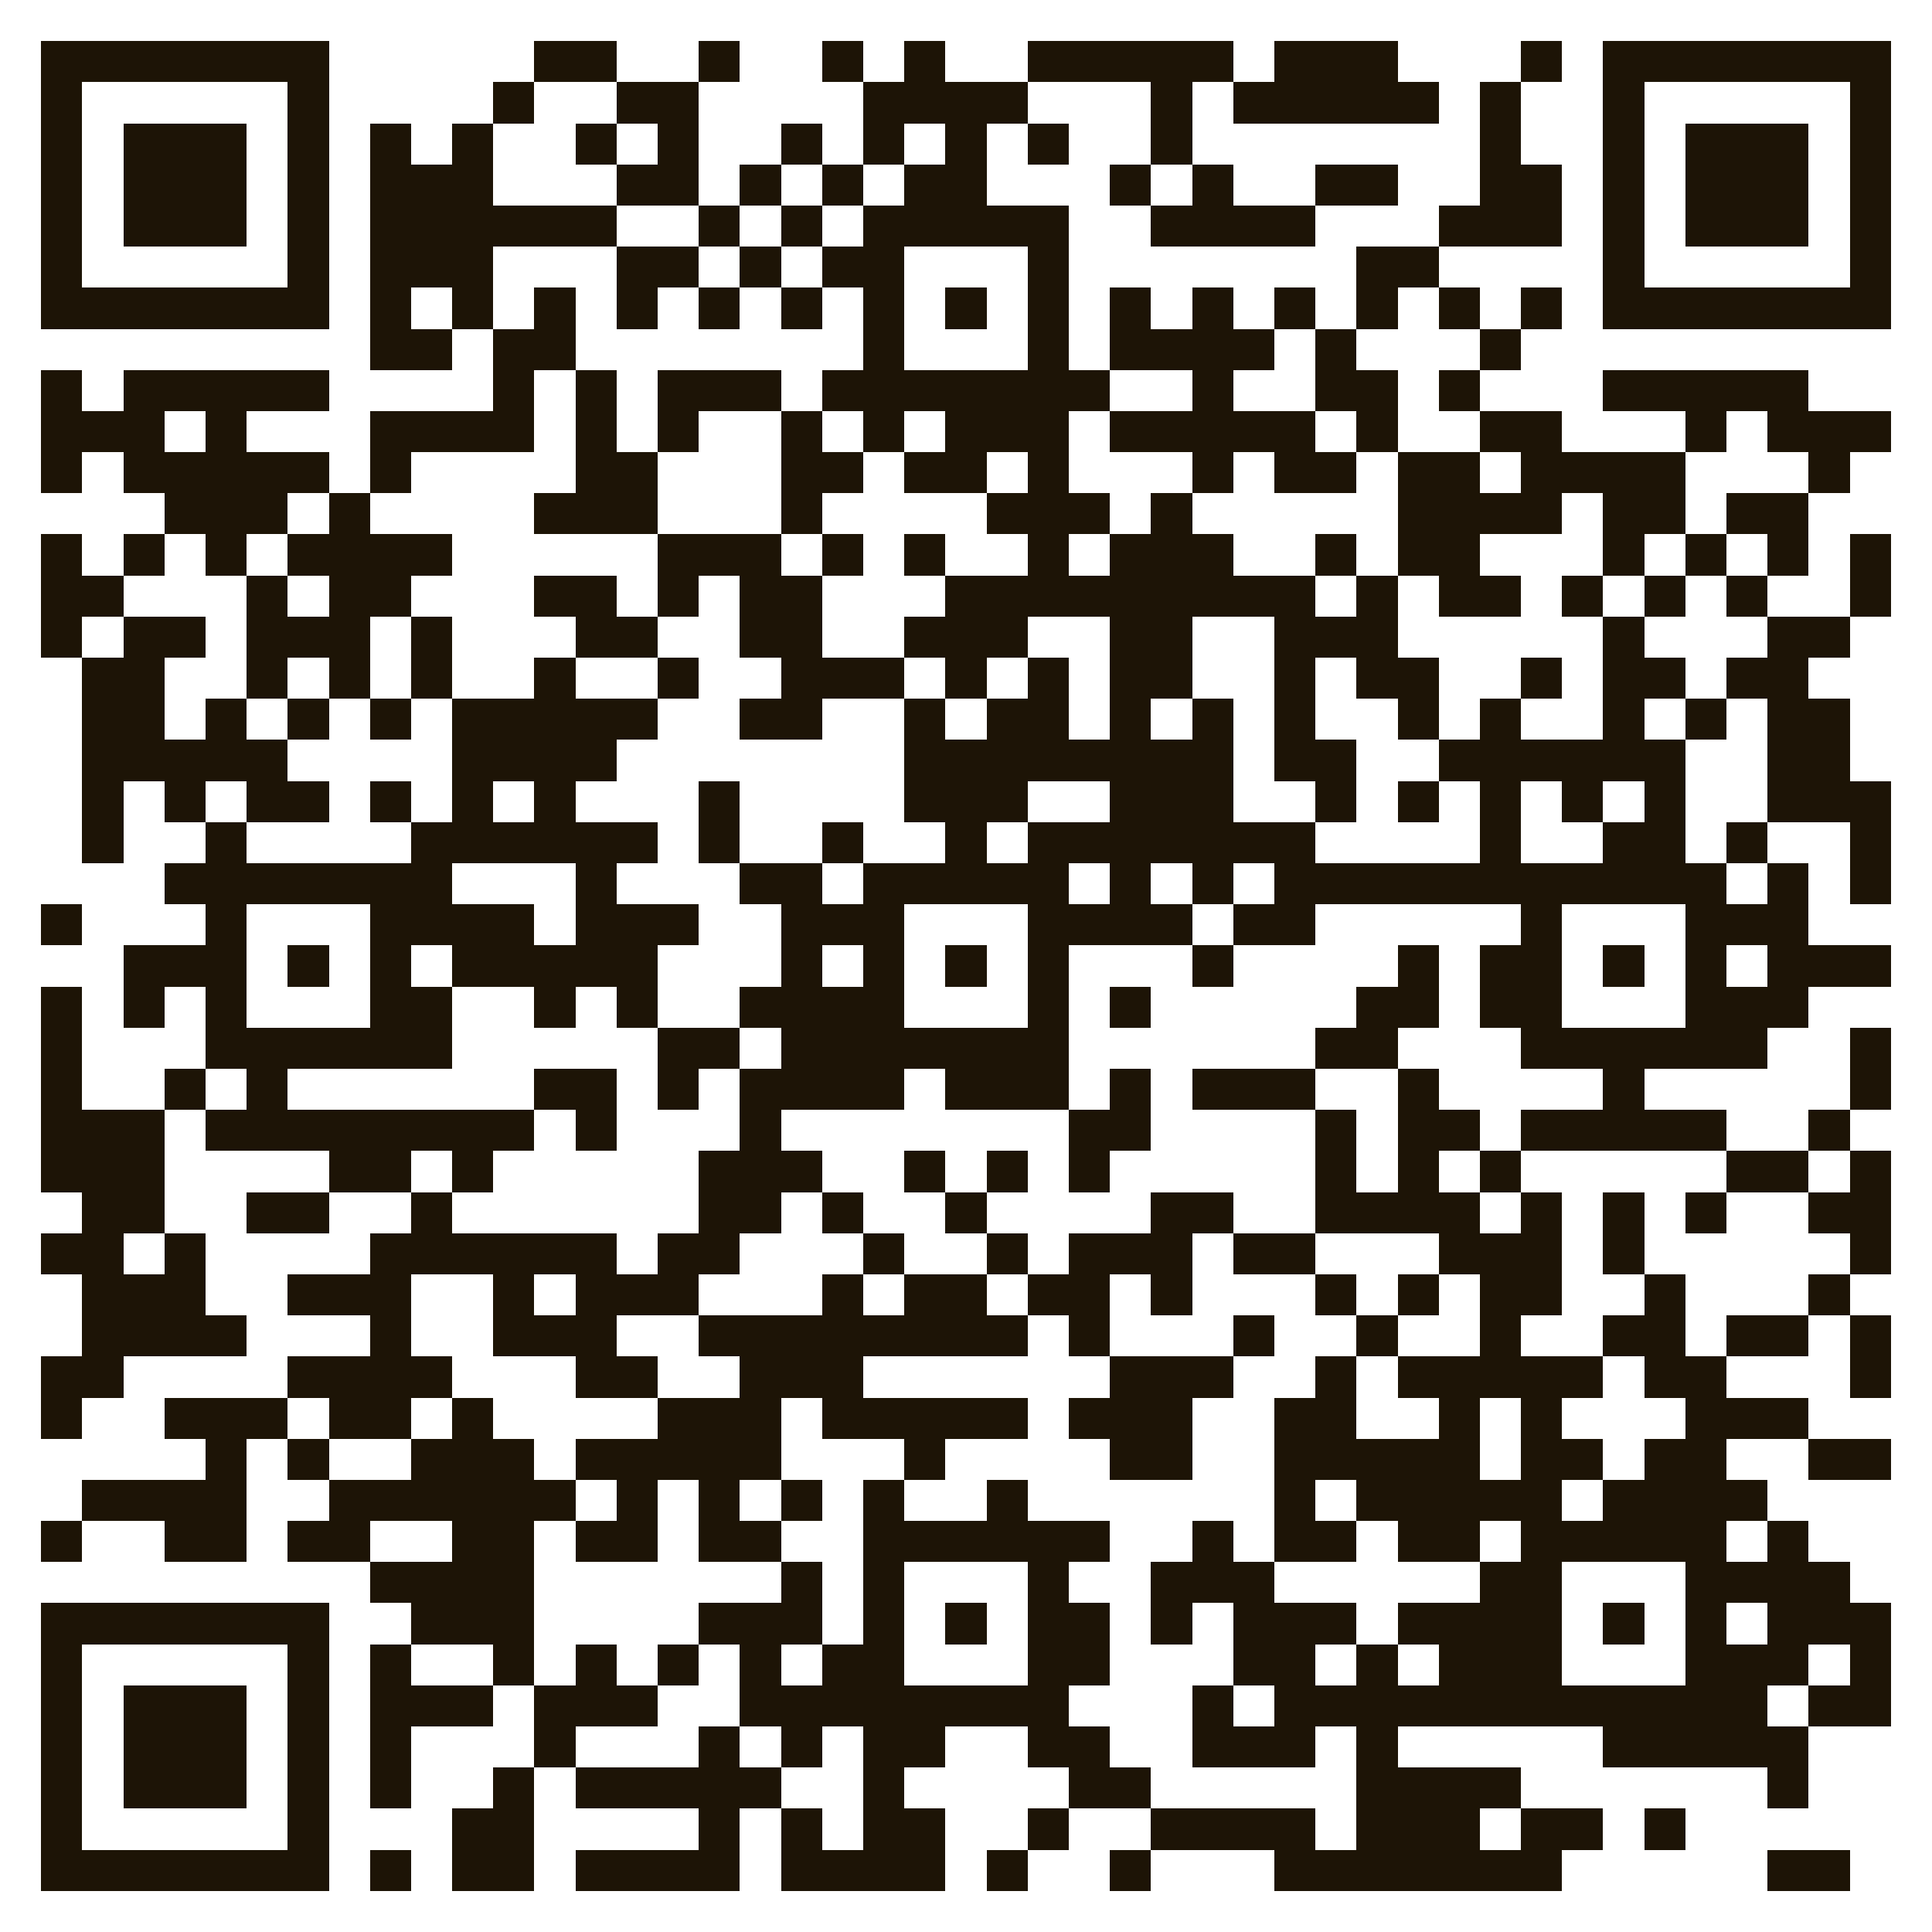
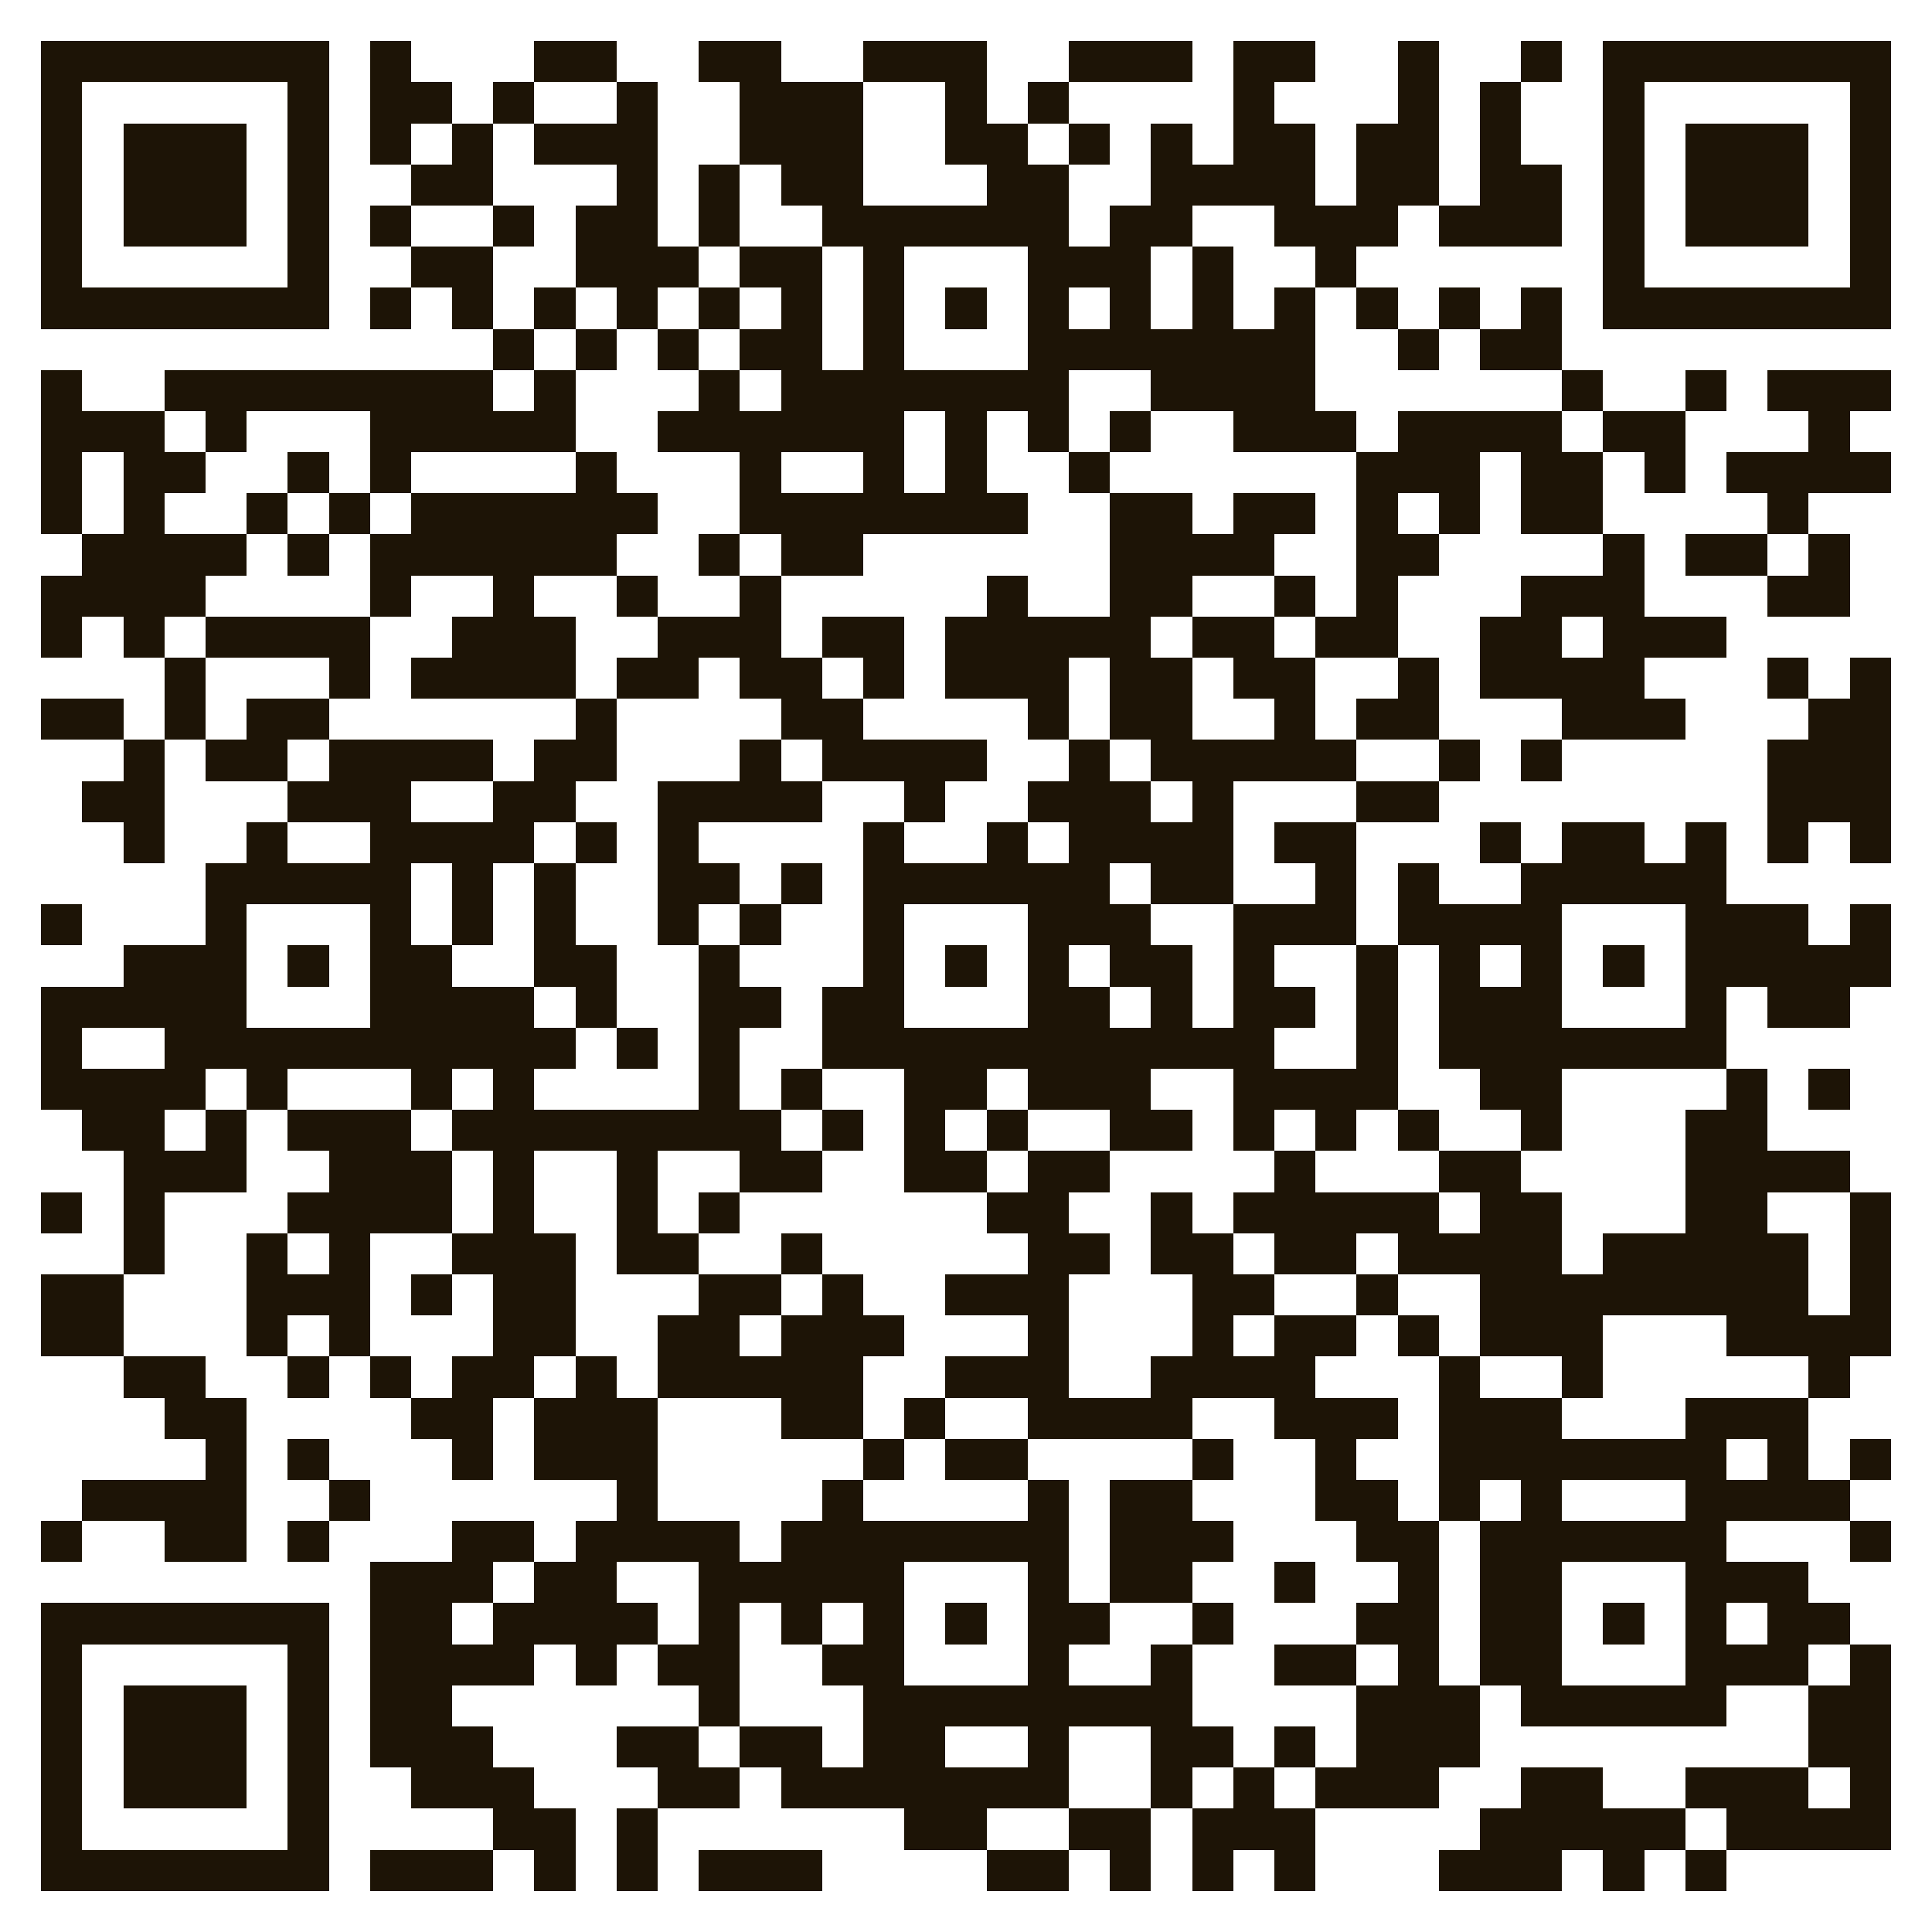
<svg xmlns="http://www.w3.org/2000/svg" viewBox="0 0 47 47" shape-rendering="crispEdges">
-   <path fill="#ffffff" d="M0 0h47v47H0z" />
-   <path stroke="#1d1406" d="M1 1.5h7m5 0h2m2 0h1m2 0h1m1 0h1m2 0h5m1 0h3m3 0h1m1 0h7M1 2.5h1m5 0h1m4 0h1m2 0h2m4 0h4m3 0h1m1 0h5m1 0h1m2 0h1m5 0h1M1 3.5h1m1 0h3m1 0h1m1 0h1m1 0h1m2 0h1m1 0h1m2 0h1m1 0h1m1 0h1m1 0h1m2 0h1m7 0h1m2 0h1m1 0h3m1 0h1M1 4.5h1m1 0h3m1 0h1m1 0h3m3 0h2m1 0h1m1 0h1m1 0h2m3 0h1m1 0h1m2 0h2m2 0h2m1 0h1m1 0h3m1 0h1M1 5.5h1m1 0h3m1 0h1m1 0h6m2 0h1m1 0h1m1 0h5m2 0h4m3 0h3m1 0h1m1 0h3m1 0h1M1 6.5h1m5 0h1m1 0h3m3 0h2m1 0h1m1 0h2m3 0h1m7 0h2m4 0h1m5 0h1M1 7.5h7m1 0h1m1 0h1m1 0h1m1 0h1m1 0h1m1 0h1m1 0h1m1 0h1m1 0h1m1 0h1m1 0h1m1 0h1m1 0h1m1 0h1m1 0h1m1 0h7M9 8.5h2m1 0h2m7 0h1m3 0h1m1 0h4m1 0h1m3 0h1M1 9.5h1m1 0h5m4 0h1m1 0h1m1 0h3m1 0h7m2 0h1m2 0h2m1 0h1m3 0h5M1 10.5h3m1 0h1m3 0h4m1 0h1m1 0h1m2 0h1m1 0h1m1 0h3m1 0h5m1 0h1m2 0h2m3 0h1m1 0h3M1 11.5h1m1 0h5m1 0h1m4 0h2m3 0h2m1 0h2m1 0h1m3 0h1m1 0h2m1 0h2m1 0h4m3 0h1M4 12.5h3m1 0h1m4 0h3m3 0h1m4 0h3m1 0h1m5 0h4m1 0h2m1 0h2M1 13.5h1m1 0h1m1 0h1m1 0h4m5 0h3m1 0h1m1 0h1m2 0h1m1 0h3m2 0h1m1 0h2m3 0h1m1 0h1m1 0h1m1 0h1M1 14.5h2m3 0h1m1 0h2m3 0h2m1 0h1m1 0h2m3 0h9m1 0h1m1 0h2m1 0h1m1 0h1m1 0h1m2 0h1M1 15.5h1m1 0h2m1 0h3m1 0h1m3 0h2m2 0h2m2 0h3m2 0h2m2 0h3m5 0h1m3 0h2M2 16.5h2m2 0h1m1 0h1m1 0h1m2 0h1m2 0h1m2 0h3m1 0h1m1 0h1m1 0h2m2 0h1m1 0h2m2 0h1m1 0h2m1 0h2M2 17.5h2m1 0h1m1 0h1m1 0h1m1 0h5m2 0h2m2 0h1m1 0h2m1 0h1m1 0h1m1 0h1m2 0h1m1 0h1m2 0h1m1 0h1m1 0h2M2 18.5h5m4 0h4m7 0h8m1 0h2m2 0h6m2 0h2M2 19.5h1m1 0h1m1 0h2m1 0h1m1 0h1m1 0h1m3 0h1m4 0h3m2 0h3m2 0h1m1 0h1m1 0h1m1 0h1m1 0h1m2 0h3M2 20.5h1m2 0h1m4 0h6m1 0h1m2 0h1m2 0h1m1 0h7m4 0h1m2 0h2m1 0h1m2 0h1M4 21.5h7m3 0h1m3 0h2m1 0h5m1 0h1m1 0h1m1 0h11m1 0h1m1 0h1M1 22.5h1m3 0h1m3 0h4m1 0h3m2 0h3m3 0h4m1 0h2m5 0h1m3 0h3M3 23.5h3m1 0h1m1 0h1m1 0h5m3 0h1m1 0h1m1 0h1m1 0h1m3 0h1m4 0h1m1 0h2m1 0h1m1 0h1m1 0h3M1 24.5h1m1 0h1m1 0h1m3 0h2m2 0h1m1 0h1m2 0h4m3 0h1m1 0h1m5 0h2m1 0h2m3 0h3M1 25.5h1m3 0h6m5 0h2m1 0h7m6 0h2m3 0h6m2 0h1M1 26.5h1m2 0h1m1 0h1m6 0h2m1 0h1m1 0h4m1 0h3m1 0h1m1 0h3m2 0h1m4 0h1m5 0h1M1 27.5h3m1 0h8m1 0h1m3 0h1m7 0h2m4 0h1m1 0h2m1 0h5m2 0h1M1 28.5h3m4 0h2m1 0h1m5 0h3m2 0h1m1 0h1m1 0h1m5 0h1m1 0h1m1 0h1m5 0h2m1 0h1M2 29.5h2m2 0h2m2 0h1m6 0h2m1 0h1m2 0h1m4 0h2m2 0h4m1 0h1m1 0h1m1 0h1m2 0h2M1 30.5h2m1 0h1m4 0h6m1 0h2m3 0h1m2 0h1m1 0h3m1 0h2m3 0h3m1 0h1m5 0h1M2 31.5h3m2 0h3m2 0h1m1 0h3m3 0h1m1 0h2m1 0h2m1 0h1m3 0h1m1 0h1m1 0h2m2 0h1m3 0h1M2 32.5h4m3 0h1m2 0h3m2 0h8m1 0h1m3 0h1m2 0h1m2 0h1m2 0h2m1 0h2m1 0h1M1 33.5h2m4 0h4m3 0h2m2 0h3m6 0h3m2 0h1m1 0h5m1 0h2m3 0h1M1 34.5h1m2 0h3m1 0h2m1 0h1m4 0h3m1 0h5m1 0h3m2 0h2m2 0h1m1 0h1m3 0h3M5 35.5h1m1 0h1m2 0h3m1 0h5m3 0h1m4 0h2m2 0h5m1 0h2m1 0h2m2 0h2M2 36.5h4m2 0h6m1 0h1m1 0h1m1 0h1m1 0h1m2 0h1m6 0h1m1 0h5m1 0h4M1 37.5h1m2 0h2m1 0h2m2 0h2m1 0h2m1 0h2m2 0h6m2 0h1m1 0h2m1 0h2m1 0h5m1 0h1M9 38.5h4m6 0h1m1 0h1m3 0h1m2 0h3m5 0h2m3 0h4M1 39.5h7m2 0h3m4 0h3m1 0h1m1 0h1m1 0h2m1 0h1m1 0h3m1 0h4m1 0h1m1 0h1m1 0h3M1 40.5h1m5 0h1m1 0h1m2 0h1m1 0h1m1 0h1m1 0h1m1 0h2m3 0h2m3 0h2m1 0h1m1 0h3m3 0h3m1 0h1M1 41.5h1m1 0h3m1 0h1m1 0h3m1 0h3m2 0h8m3 0h1m1 0h12m1 0h2M1 42.5h1m1 0h3m1 0h1m1 0h1m3 0h1m3 0h1m1 0h1m1 0h2m2 0h2m2 0h3m1 0h1m5 0h5M1 43.5h1m1 0h3m1 0h1m1 0h1m2 0h1m1 0h5m2 0h1m4 0h2m5 0h4m6 0h1M1 44.5h1m5 0h1m3 0h2m4 0h1m1 0h1m1 0h2m2 0h1m2 0h4m1 0h3m1 0h2m1 0h1M1 45.5h7m1 0h1m1 0h2m1 0h4m1 0h4m1 0h1m2 0h1m3 0h7m5 0h2" />
+   <rect width="47" height="47" fill="#ffffff" />
+   <path fill="#1d1406" d="M1 1h1v1h-1zM2 1h1v1h-1zM3 1h1v1h-1zM4 1h1v1h-1zM5 1h1v1h-1zM6 1h1v1h-1zM7 1h1v1h-1zM9 1h1v1h-1zM13 1h1v1h-1zM14 1h1v1h-1zM17 1h1v1h-1zM18 1h1v1h-1zM21 1h1v1h-1zM22 1h1v1h-1zM23 1h1v1h-1zM26 1h1v1h-1zM27 1h1v1h-1zM28 1h1v1h-1zM30 1h1v1h-1zM31 1h1v1h-1zM34 1h1v1h-1zM37 1h1v1h-1zM39 1h1v1h-1zM40 1h1v1h-1zM41 1h1v1h-1zM42 1h1v1h-1zM43 1h1v1h-1zM44 1h1v1h-1zM45 1h1v1h-1zM1 2h1v1h-1zM7 2h1v1h-1zM9 2h1v1h-1zM10 2h1v1h-1zM12 2h1v1h-1zM15 2h1v1h-1zM18 2h1v1h-1zM19 2h1v1h-1zM20 2h1v1h-1zM23 2h1v1h-1zM25 2h1v1h-1zM30 2h1v1h-1zM34 2h1v1h-1zM36 2h1v1h-1zM39 2h1v1h-1zM45 2h1v1h-1zM1 3h1v1h-1zM3 3h1v1h-1zM4 3h1v1h-1zM5 3h1v1h-1zM7 3h1v1h-1zM9 3h1v1h-1zM11 3h1v1h-1zM13 3h1v1h-1zM14 3h1v1h-1zM15 3h1v1h-1zM18 3h1v1h-1zM19 3h1v1h-1zM20 3h1v1h-1zM23 3h1v1h-1zM24 3h1v1h-1zM26 3h1v1h-1zM28 3h1v1h-1zM30 3h1v1h-1zM31 3h1v1h-1zM33 3h1v1h-1zM34 3h1v1h-1zM36 3h1v1h-1zM39 3h1v1h-1zM41 3h1v1h-1zM42 3h1v1h-1zM43 3h1v1h-1zM45 3h1v1h-1zM1 4h1v1h-1zM3 4h1v1h-1zM4 4h1v1h-1zM5 4h1v1h-1zM7 4h1v1h-1zM10 4h1v1h-1zM11 4h1v1h-1zM15 4h1v1h-1zM17 4h1v1h-1zM19 4h1v1h-1zM20 4h1v1h-1zM24 4h1v1h-1zM25 4h1v1h-1zM28 4h1v1h-1zM29 4h1v1h-1zM30 4h1v1h-1zM31 4h1v1h-1zM33 4h1v1h-1zM34 4h1v1h-1zM36 4h1v1h-1zM37 4h1v1h-1zM39 4h1v1h-1zM41 4h1v1h-1zM42 4h1v1h-1zM43 4h1v1h-1zM45 4h1v1h-1zM1 5h1v1h-1zM3 5h1v1h-1zM4 5h1v1h-1zM5 5h1v1h-1zM7 5h1v1h-1zM9 5h1v1h-1zM12 5h1v1h-1zM14 5h1v1h-1zM15 5h1v1h-1zM17 5h1v1h-1zM20 5h1v1h-1zM21 5h1v1h-1zM22 5h1v1h-1zM23 5h1v1h-1zM24 5h1v1h-1zM25 5h1v1h-1zM27 5h1v1h-1zM28 5h1v1h-1zM31 5h1v1h-1zM32 5h1v1h-1zM33 5h1v1h-1zM35 5h1v1h-1zM36 5h1v1h-1zM37 5h1v1h-1zM39 5h1v1h-1zM41 5h1v1h-1zM42 5h1v1h-1zM43 5h1v1h-1zM45 5h1v1h-1zM1 6h1v1h-1zM7 6h1v1h-1zM10 6h1v1h-1zM11 6h1v1h-1zM14 6h1v1h-1zM15 6h1v1h-1zM16 6h1v1h-1zM18 6h1v1h-1zM19 6h1v1h-1zM21 6h1v1h-1zM25 6h1v1h-1zM26 6h1v1h-1zM27 6h1v1h-1zM29 6h1v1h-1zM32 6h1v1h-1zM39 6h1v1h-1zM45 6h1v1h-1zM1 7h1v1h-1zM2 7h1v1h-1zM3 7h1v1h-1zM4 7h1v1h-1zM5 7h1v1h-1zM6 7h1v1h-1zM7 7h1v1h-1zM9 7h1v1h-1zM11 7h1v1h-1zM13 7h1v1h-1zM15 7h1v1h-1zM17 7h1v1h-1zM19 7h1v1h-1zM21 7h1v1h-1zM23 7h1v1h-1zM25 7h1v1h-1zM27 7h1v1h-1zM29 7h1v1h-1zM31 7h1v1h-1zM33 7h1v1h-1zM35 7h1v1h-1zM37 7h1v1h-1zM39 7h1v1h-1zM40 7h1v1h-1zM41 7h1v1h-1zM42 7h1v1h-1zM43 7h1v1h-1zM44 7h1v1h-1zM45 7h1v1h-1zM12 8h1v1h-1zM14 8h1v1h-1zM16 8h1v1h-1zM18 8h1v1h-1zM19 8h1v1h-1zM21 8h1v1h-1zM25 8h1v1h-1zM26 8h1v1h-1zM27 8h1v1h-1zM28 8h1v1h-1zM29 8h1v1h-1zM30 8h1v1h-1zM31 8h1v1h-1zM34 8h1v1h-1zM36 8h1v1h-1zM37 8h1v1h-1zM1 9h1v1h-1zM4 9h1v1h-1zM5 9h1v1h-1zM6 9h1v1h-1zM7 9h1v1h-1zM8 9h1v1h-1zM9 9h1v1h-1zM10 9h1v1h-1zM11 9h1v1h-1zM13 9h1v1h-1zM17 9h1v1h-1zM19 9h1v1h-1zM20 9h1v1h-1zM21 9h1v1h-1zM22 9h1v1h-1zM23 9h1v1h-1zM24 9h1v1h-1zM25 9h1v1h-1zM28 9h1v1h-1zM29 9h1v1h-1zM30 9h1v1h-1zM31 9h1v1h-1zM38 9h1v1h-1zM41 9h1v1h-1zM43 9h1v1h-1zM44 9h1v1h-1zM45 9h1v1h-1zM1 10h1v1h-1zM2 10h1v1h-1zM3 10h1v1h-1zM5 10h1v1h-1zM9 10h1v1h-1zM10 10h1v1h-1zM11 10h1v1h-1zM12 10h1v1h-1zM13 10h1v1h-1zM16 10h1v1h-1zM17 10h1v1h-1zM18 10h1v1h-1zM19 10h1v1h-1zM20 10h1v1h-1zM21 10h1v1h-1zM23 10h1v1h-1zM25 10h1v1h-1zM27 10h1v1h-1zM30 10h1v1h-1zM31 10h1v1h-1zM32 10h1v1h-1zM34 10h1v1h-1zM35 10h1v1h-1zM36 10h1v1h-1zM37 10h1v1h-1zM39 10h1v1h-1zM40 10h1v1h-1zM44 10h1v1h-1zM1 11h1v1h-1zM3 11h1v1h-1zM4 11h1v1h-1zM7 11h1v1h-1zM9 11h1v1h-1zM14 11h1v1h-1zM18 11h1v1h-1zM21 11h1v1h-1zM23 11h1v1h-1zM26 11h1v1h-1zM33 11h1v1h-1zM34 11h1v1h-1zM35 11h1v1h-1zM37 11h1v1h-1zM38 11h1v1h-1zM40 11h1v1h-1zM42 11h1v1h-1zM43 11h1v1h-1zM44 11h1v1h-1zM45 11h1v1h-1zM1 12h1v1h-1zM3 12h1v1h-1zM6 12h1v1h-1zM8 12h1v1h-1zM10 12h1v1h-1zM11 12h1v1h-1zM12 12h1v1h-1zM13 12h1v1h-1zM14 12h1v1h-1zM15 12h1v1h-1zM18 12h1v1h-1zM19 12h1v1h-1zM20 12h1v1h-1zM21 12h1v1h-1zM22 12h1v1h-1zM23 12h1v1h-1zM24 12h1v1h-1zM27 12h1v1h-1zM28 12h1v1h-1zM30 12h1v1h-1zM31 12h1v1h-1zM33 12h1v1h-1zM35 12h1v1h-1zM37 12h1v1h-1zM38 12h1v1h-1zM43 12h1v1h-1zM2 13h1v1h-1zM3 13h1v1h-1zM4 13h1v1h-1zM5 13h1v1h-1zM7 13h1v1h-1zM9 13h1v1h-1zM10 13h1v1h-1zM11 13h1v1h-1zM12 13h1v1h-1zM13 13h1v1h-1zM14 13h1v1h-1zM17 13h1v1h-1zM19 13h1v1h-1zM20 13h1v1h-1zM27 13h1v1h-1zM28 13h1v1h-1zM29 13h1v1h-1zM30 13h1v1h-1zM33 13h1v1h-1zM34 13h1v1h-1zM39 13h1v1h-1zM41 13h1v1h-1zM42 13h1v1h-1zM44 13h1v1h-1zM1 14h1v1h-1zM2 14h1v1h-1zM3 14h1v1h-1zM4 14h1v1h-1zM9 14h1v1h-1zM12 14h1v1h-1zM15 14h1v1h-1zM18 14h1v1h-1zM24 14h1v1h-1zM27 14h1v1h-1zM28 14h1v1h-1zM31 14h1v1h-1zM33 14h1v1h-1zM37 14h1v1h-1zM38 14h1v1h-1zM39 14h1v1h-1zM43 14h1v1h-1zM44 14h1v1h-1zM1 15h1v1h-1zM3 15h1v1h-1zM5 15h1v1h-1zM6 15h1v1h-1zM7 15h1v1h-1zM8 15h1v1h-1zM11 15h1v1h-1zM12 15h1v1h-1zM13 15h1v1h-1zM16 15h1v1h-1zM17 15h1v1h-1zM18 15h1v1h-1zM20 15h1v1h-1zM21 15h1v1h-1zM23 15h1v1h-1zM24 15h1v1h-1zM25 15h1v1h-1zM26 15h1v1h-1zM27 15h1v1h-1zM29 15h1v1h-1zM30 15h1v1h-1zM32 15h1v1h-1zM33 15h1v1h-1zM36 15h1v1h-1zM37 15h1v1h-1zM39 15h1v1h-1zM40 15h1v1h-1zM41 15h1v1h-1zM4 16h1v1h-1zM8 16h1v1h-1zM10 16h1v1h-1zM11 16h1v1h-1zM12 16h1v1h-1zM13 16h1v1h-1zM15 16h1v1h-1zM16 16h1v1h-1zM18 16h1v1h-1zM19 16h1v1h-1zM21 16h1v1h-1zM23 16h1v1h-1zM24 16h1v1h-1zM25 16h1v1h-1zM27 16h1v1h-1zM28 16h1v1h-1zM30 16h1v1h-1zM31 16h1v1h-1zM34 16h1v1h-1zM36 16h1v1h-1zM37 16h1v1h-1zM38 16h1v1h-1zM39 16h1v1h-1zM43 16h1v1h-1zM45 16h1v1h-1zM1 17h1v1h-1zM2 17h1v1h-1zM4 17h1v1h-1zM6 17h1v1h-1zM7 17h1v1h-1zM14 17h1v1h-1zM19 17h1v1h-1zM20 17h1v1h-1zM25 17h1v1h-1zM27 17h1v1h-1zM28 17h1v1h-1zM31 17h1v1h-1zM33 17h1v1h-1zM34 17h1v1h-1zM38 17h1v1h-1zM39 17h1v1h-1zM40 17h1v1h-1zM44 17h1v1h-1zM45 17h1v1h-1zM3 18h1v1h-1zM5 18h1v1h-1zM6 18h1v1h-1zM8 18h1v1h-1zM9 18h1v1h-1zM10 18h1v1h-1zM11 18h1v1h-1zM13 18h1v1h-1zM14 18h1v1h-1zM18 18h1v1h-1zM20 18h1v1h-1zM21 18h1v1h-1zM22 18h1v1h-1zM23 18h1v1h-1zM26 18h1v1h-1zM28 18h1v1h-1zM29 18h1v1h-1zM30 18h1v1h-1zM31 18h1v1h-1zM32 18h1v1h-1zM35 18h1v1h-1zM37 18h1v1h-1zM43 18h1v1h-1zM44 18h1v1h-1zM45 18h1v1h-1zM2 19h1v1h-1zM3 19h1v1h-1zM7 19h1v1h-1zM8 19h1v1h-1zM9 19h1v1h-1zM12 19h1v1h-1zM13 19h1v1h-1zM16 19h1v1h-1zM17 19h1v1h-1zM18 19h1v1h-1zM19 19h1v1h-1zM22 19h1v1h-1zM25 19h1v1h-1zM26 19h1v1h-1zM27 19h1v1h-1zM29 19h1v1h-1zM33 19h1v1h-1zM34 19h1v1h-1zM43 19h1v1h-1zM44 19h1v1h-1zM45 19h1v1h-1zM3 20h1v1h-1zM6 20h1v1h-1zM9 20h1v1h-1zM10 20h1v1h-1zM11 20h1v1h-1zM12 20h1v1h-1zM14 20h1v1h-1zM16 20h1v1h-1zM21 20h1v1h-1zM24 20h1v1h-1zM26 20h1v1h-1zM27 20h1v1h-1zM28 20h1v1h-1zM29 20h1v1h-1zM31 20h1v1h-1zM32 20h1v1h-1zM36 20h1v1h-1zM38 20h1v1h-1zM39 20h1v1h-1zM41 20h1v1h-1zM43 20h1v1h-1zM45 20h1v1h-1zM5 21h1v1h-1zM6 21h1v1h-1zM7 21h1v1h-1zM8 21h1v1h-1zM9 21h1v1h-1zM11 21h1v1h-1zM13 21h1v1h-1zM16 21h1v1h-1zM17 21h1v1h-1zM19 21h1v1h-1zM21 21h1v1h-1zM22 21h1v1h-1zM23 21h1v1h-1zM24 21h1v1h-1zM25 21h1v1h-1zM26 21h1v1h-1zM28 21h1v1h-1zM29 21h1v1h-1zM32 21h1v1h-1zM34 21h1v1h-1zM37 21h1v1h-1zM38 21h1v1h-1zM39 21h1v1h-1zM40 21h1v1h-1zM41 21h1v1h-1zM1 22h1v1h-1zM5 22h1v1h-1zM9 22h1v1h-1zM11 22h1v1h-1zM13 22h1v1h-1zM16 22h1v1h-1zM18 22h1v1h-1zM21 22h1v1h-1zM25 22h1v1h-1zM26 22h1v1h-1zM27 22h1v1h-1zM30 22h1v1h-1zM31 22h1v1h-1zM32 22h1v1h-1zM34 22h1v1h-1zM35 22h1v1h-1zM36 22h1v1h-1zM37 22h1v1h-1zM41 22h1v1h-1zM42 22h1v1h-1zM43 22h1v1h-1zM45 22h1v1h-1zM3 23h1v1h-1zM4 23h1v1h-1zM5 23h1v1h-1zM7 23h1v1h-1zM9 23h1v1h-1zM10 23h1v1h-1zM13 23h1v1h-1zM14 23h1v1h-1zM17 23h1v1h-1zM21 23h1v1h-1zM23 23h1v1h-1zM25 23h1v1h-1zM27 23h1v1h-1zM28 23h1v1h-1zM30 23h1v1h-1zM33 23h1v1h-1zM35 23h1v1h-1zM37 23h1v1h-1zM39 23h1v1h-1zM41 23h1v1h-1zM42 23h1v1h-1zM43 23h1v1h-1zM44 23h1v1h-1zM45 23h1v1h-1zM1 24h1v1h-1zM2 24h1v1h-1zM3 24h1v1h-1zM4 24h1v1h-1zM5 24h1v1h-1zM9 24h1v1h-1zM10 24h1v1h-1zM11 24h1v1h-1zM12 24h1v1h-1zM14 24h1v1h-1zM17 24h1v1h-1zM18 24h1v1h-1zM20 24h1v1h-1zM21 24h1v1h-1zM25 24h1v1h-1zM26 24h1v1h-1zM28 24h1v1h-1zM30 24h1v1h-1zM31 24h1v1h-1zM33 24h1v1h-1zM35 24h1v1h-1zM36 24h1v1h-1zM37 24h1v1h-1zM41 24h1v1h-1zM43 24h1v1h-1zM44 24h1v1h-1zM1 25h1v1h-1zM4 25h1v1h-1zM5 25h1v1h-1zM6 25h1v1h-1zM7 25h1v1h-1zM8 25h1v1h-1zM9 25h1v1h-1zM10 25h1v1h-1zM11 25h1v1h-1zM12 25h1v1h-1zM13 25h1v1h-1zM15 25h1v1h-1zM17 25h1v1h-1zM20 25h1v1h-1zM21 25h1v1h-1zM22 25h1v1h-1zM23 25h1v1h-1zM24 25h1v1h-1zM25 25h1v1h-1zM26 25h1v1h-1zM27 25h1v1h-1zM28 25h1v1h-1zM29 25h1v1h-1zM30 25h1v1h-1zM33 25h1v1h-1zM35 25h1v1h-1zM36 25h1v1h-1zM37 25h1v1h-1zM38 25h1v1h-1zM39 25h1v1h-1zM40 25h1v1h-1zM41 25h1v1h-1zM1 26h1v1h-1zM2 26h1v1h-1zM3 26h1v1h-1zM4 26h1v1h-1zM6 26h1v1h-1zM10 26h1v1h-1zM12 26h1v1h-1zM17 26h1v1h-1zM19 26h1v1h-1zM22 26h1v1h-1zM23 26h1v1h-1zM25 26h1v1h-1zM26 26h1v1h-1zM27 26h1v1h-1zM30 26h1v1h-1zM31 26h1v1h-1zM32 26h1v1h-1zM33 26h1v1h-1zM36 26h1v1h-1zM37 26h1v1h-1zM42 26h1v1h-1zM44 26h1v1h-1zM2 27h1v1h-1zM3 27h1v1h-1zM5 27h1v1h-1zM7 27h1v1h-1zM8 27h1v1h-1zM9 27h1v1h-1zM11 27h1v1h-1zM12 27h1v1h-1zM13 27h1v1h-1zM14 27h1v1h-1zM15 27h1v1h-1zM16 27h1v1h-1zM17 27h1v1h-1zM18 27h1v1h-1zM20 27h1v1h-1zM22 27h1v1h-1zM24 27h1v1h-1zM27 27h1v1h-1zM28 27h1v1h-1zM30 27h1v1h-1zM32 27h1v1h-1zM34 27h1v1h-1zM37 27h1v1h-1zM41 27h1v1h-1zM42 27h1v1h-1zM3 28h1v1h-1zM4 28h1v1h-1zM5 28h1v1h-1zM8 28h1v1h-1zM9 28h1v1h-1zM10 28h1v1h-1zM12 28h1v1h-1zM15 28h1v1h-1zM18 28h1v1h-1zM19 28h1v1h-1zM22 28h1v1h-1zM23 28h1v1h-1zM25 28h1v1h-1zM26 28h1v1h-1zM31 28h1v1h-1zM35 28h1v1h-1zM36 28h1v1h-1zM41 28h1v1h-1zM42 28h1v1h-1zM43 28h1v1h-1zM44 28h1v1h-1zM1 29h1v1h-1zM3 29h1v1h-1zM7 29h1v1h-1zM8 29h1v1h-1zM9 29h1v1h-1zM10 29h1v1h-1zM12 29h1v1h-1zM15 29h1v1h-1zM17 29h1v1h-1zM24 29h1v1h-1zM25 29h1v1h-1zM28 29h1v1h-1zM30 29h1v1h-1zM31 29h1v1h-1zM32 29h1v1h-1zM33 29h1v1h-1zM34 29h1v1h-1zM36 29h1v1h-1zM37 29h1v1h-1zM41 29h1v1h-1zM42 29h1v1h-1zM45 29h1v1h-1zM3 30h1v1h-1zM6 30h1v1h-1zM8 30h1v1h-1zM11 30h1v1h-1zM12 30h1v1h-1zM13 30h1v1h-1zM15 30h1v1h-1zM16 30h1v1h-1zM19 30h1v1h-1zM25 30h1v1h-1zM26 30h1v1h-1zM28 30h1v1h-1zM29 30h1v1h-1zM31 30h1v1h-1zM32 30h1v1h-1zM34 30h1v1h-1zM35 30h1v1h-1zM36 30h1v1h-1zM37 30h1v1h-1zM39 30h1v1h-1zM40 30h1v1h-1zM41 30h1v1h-1zM42 30h1v1h-1zM43 30h1v1h-1zM45 30h1v1h-1zM1 31h1v1h-1zM2 31h1v1h-1zM6 31h1v1h-1zM7 31h1v1h-1zM8 31h1v1h-1zM10 31h1v1h-1zM12 31h1v1h-1zM13 31h1v1h-1zM17 31h1v1h-1zM18 31h1v1h-1zM20 31h1v1h-1zM23 31h1v1h-1zM24 31h1v1h-1zM25 31h1v1h-1zM29 31h1v1h-1zM30 31h1v1h-1zM33 31h1v1h-1zM36 31h1v1h-1zM37 31h1v1h-1zM38 31h1v1h-1zM39 31h1v1h-1zM40 31h1v1h-1zM41 31h1v1h-1zM42 31h1v1h-1zM43 31h1v1h-1zM45 31h1v1h-1zM1 32h1v1h-1zM2 32h1v1h-1zM6 32h1v1h-1zM8 32h1v1h-1zM12 32h1v1h-1zM13 32h1v1h-1zM16 32h1v1h-1zM17 32h1v1h-1zM19 32h1v1h-1zM20 32h1v1h-1zM21 32h1v1h-1zM25 32h1v1h-1zM29 32h1v1h-1zM31 32h1v1h-1zM32 32h1v1h-1zM34 32h1v1h-1zM36 32h1v1h-1zM37 32h1v1h-1zM38 32h1v1h-1zM42 32h1v1h-1zM43 32h1v1h-1zM44 32h1v1h-1zM45 32h1v1h-1zM3 33h1v1h-1zM4 33h1v1h-1zM7 33h1v1h-1zM9 33h1v1h-1zM11 33h1v1h-1zM12 33h1v1h-1zM14 33h1v1h-1zM16 33h1v1h-1zM17 33h1v1h-1zM18 33h1v1h-1zM19 33h1v1h-1zM20 33h1v1h-1zM23 33h1v1h-1zM24 33h1v1h-1zM25 33h1v1h-1zM28 33h1v1h-1zM29 33h1v1h-1zM30 33h1v1h-1zM31 33h1v1h-1zM35 33h1v1h-1zM38 33h1v1h-1zM44 33h1v1h-1zM4 34h1v1h-1zM5 34h1v1h-1zM10 34h1v1h-1zM11 34h1v1h-1zM13 34h1v1h-1zM14 34h1v1h-1zM15 34h1v1h-1zM19 34h1v1h-1zM20 34h1v1h-1zM22 34h1v1h-1zM25 34h1v1h-1zM26 34h1v1h-1zM27 34h1v1h-1zM28 34h1v1h-1zM31 34h1v1h-1zM32 34h1v1h-1zM33 34h1v1h-1zM35 34h1v1h-1zM36 34h1v1h-1zM37 34h1v1h-1zM41 34h1v1h-1zM42 34h1v1h-1zM43 34h1v1h-1zM5 35h1v1h-1zM7 35h1v1h-1zM11 35h1v1h-1zM13 35h1v1h-1zM14 35h1v1h-1zM15 35h1v1h-1zM21 35h1v1h-1zM23 35h1v1h-1zM24 35h1v1h-1zM29 35h1v1h-1zM32 35h1v1h-1zM35 35h1v1h-1zM36 35h1v1h-1zM37 35h1v1h-1zM38 35h1v1h-1zM39 35h1v1h-1zM40 35h1v1h-1zM41 35h1v1h-1zM43 35h1v1h-1zM45 35h1v1h-1zM2 36h1v1h-1zM3 36h1v1h-1zM4 36h1v1h-1zM5 36h1v1h-1zM8 36h1v1h-1zM15 36h1v1h-1zM20 36h1v1h-1zM25 36h1v1h-1zM27 36h1v1h-1zM28 36h1v1h-1zM32 36h1v1h-1zM33 36h1v1h-1zM35 36h1v1h-1zM37 36h1v1h-1zM41 36h1v1h-1zM42 36h1v1h-1zM43 36h1v1h-1zM44 36h1v1h-1zM1 37h1v1h-1zM4 37h1v1h-1zM5 37h1v1h-1zM7 37h1v1h-1zM11 37h1v1h-1zM12 37h1v1h-1zM14 37h1v1h-1zM15 37h1v1h-1zM16 37h1v1h-1zM17 37h1v1h-1zM19 37h1v1h-1zM20 37h1v1h-1zM21 37h1v1h-1zM22 37h1v1h-1zM23 37h1v1h-1zM24 37h1v1h-1zM25 37h1v1h-1zM27 37h1v1h-1zM28 37h1v1h-1zM29 37h1v1h-1zM33 37h1v1h-1zM34 37h1v1h-1zM36 37h1v1h-1zM37 37h1v1h-1zM38 37h1v1h-1zM39 37h1v1h-1zM40 37h1v1h-1zM41 37h1v1h-1zM45 37h1v1h-1zM9 38h1v1h-1zM10 38h1v1h-1zM11 38h1v1h-1zM13 38h1v1h-1zM14 38h1v1h-1zM17 38h1v1h-1zM18 38h1v1h-1zM19 38h1v1h-1zM20 38h1v1h-1zM21 38h1v1h-1zM25 38h1v1h-1zM27 38h1v1h-1zM28 38h1v1h-1zM31 38h1v1h-1zM34 38h1v1h-1zM36 38h1v1h-1zM37 38h1v1h-1zM41 38h1v1h-1zM42 38h1v1h-1zM43 38h1v1h-1zM1 39h1v1h-1zM2 39h1v1h-1zM3 39h1v1h-1zM4 39h1v1h-1zM5 39h1v1h-1zM6 39h1v1h-1zM7 39h1v1h-1zM9 39h1v1h-1zM10 39h1v1h-1zM12 39h1v1h-1zM13 39h1v1h-1zM14 39h1v1h-1zM15 39h1v1h-1zM17 39h1v1h-1zM19 39h1v1h-1zM21 39h1v1h-1zM23 39h1v1h-1zM25 39h1v1h-1zM26 39h1v1h-1zM29 39h1v1h-1zM33 39h1v1h-1zM34 39h1v1h-1zM36 39h1v1h-1zM37 39h1v1h-1zM39 39h1v1h-1zM41 39h1v1h-1zM43 39h1v1h-1zM44 39h1v1h-1zM1 40h1v1h-1zM7 40h1v1h-1zM9 40h1v1h-1zM10 40h1v1h-1zM11 40h1v1h-1zM12 40h1v1h-1zM14 40h1v1h-1zM16 40h1v1h-1zM17 40h1v1h-1zM20 40h1v1h-1zM21 40h1v1h-1zM25 40h1v1h-1zM28 40h1v1h-1zM31 40h1v1h-1zM32 40h1v1h-1zM34 40h1v1h-1zM36 40h1v1h-1zM37 40h1v1h-1zM41 40h1v1h-1zM42 40h1v1h-1zM43 40h1v1h-1zM45 40h1v1h-1zM1 41h1v1h-1zM3 41h1v1h-1zM4 41h1v1h-1zM5 41h1v1h-1zM7 41h1v1h-1zM9 41h1v1h-1zM10 41h1v1h-1zM17 41h1v1h-1zM21 41h1v1h-1zM22 41h1v1h-1zM23 41h1v1h-1zM24 41h1v1h-1zM25 41h1v1h-1zM26 41h1v1h-1zM27 41h1v1h-1zM28 41h1v1h-1zM33 41h1v1h-1zM34 41h1v1h-1zM35 41h1v1h-1zM37 41h1v1h-1zM38 41h1v1h-1zM39 41h1v1h-1zM40 41h1v1h-1zM41 41h1v1h-1zM44 41h1v1h-1zM45 41h1v1h-1zM1 42h1v1h-1zM3 42h1v1h-1zM4 42h1v1h-1zM5 42h1v1h-1zM7 42h1v1h-1zM9 42h1v1h-1zM10 42h1v1h-1zM11 42h1v1h-1zM15 42h1v1h-1zM16 42h1v1h-1zM18 42h1v1h-1zM19 42h1v1h-1zM21 42h1v1h-1zM22 42h1v1h-1zM25 42h1v1h-1zM28 42h1v1h-1zM29 42h1v1h-1zM31 42h1v1h-1zM33 42h1v1h-1zM34 42h1v1h-1zM35 42h1v1h-1zM44 42h1v1h-1zM45 42h1v1h-1zM1 43h1v1h-1zM3 43h1v1h-1zM4 43h1v1h-1zM5 43h1v1h-1zM7 43h1v1h-1zM10 43h1v1h-1zM11 43h1v1h-1zM12 43h1v1h-1zM16 43h1v1h-1zM17 43h1v1h-1zM19 43h1v1h-1zM20 43h1v1h-1zM21 43h1v1h-1zM22 43h1v1h-1zM23 43h1v1h-1zM24 43h1v1h-1zM25 43h1v1h-1zM28 43h1v1h-1zM30 43h1v1h-1zM32 43h1v1h-1zM33 43h1v1h-1zM34 43h1v1h-1zM37 43h1v1h-1zM38 43h1v1h-1zM41 43h1v1h-1zM42 43h1v1h-1zM43 43h1v1h-1zM45 43h1v1h-1zM1 44h1v1h-1zM7 44h1v1h-1zM12 44h1v1h-1zM13 44h1v1h-1zM15 44h1v1h-1zM22 44h1v1h-1zM23 44h1v1h-1zM26 44h1v1h-1zM27 44h1v1h-1zM29 44h1v1h-1zM30 44h1v1h-1zM31 44h1v1h-1zM36 44h1v1h-1zM37 44h1v1h-1zM38 44h1v1h-1zM39 44h1v1h-1zM40 44h1v1h-1zM42 44h1v1h-1zM43 44h1v1h-1zM44 44h1v1h-1zM45 44h1v1h-1zM1 45h1v1h-1zM2 45h1v1h-1zM3 45h1v1h-1zM4 45h1v1h-1zM5 45h1v1h-1zM6 45h1v1h-1zM7 45h1v1h-1zM9 45h1v1h-1zM10 45h1v1h-1zM11 45h1v1h-1zM13 45h1v1h-1zM15 45h1v1h-1zM17 45h1v1h-1zM18 45h1v1h-1zM19 45h1v1h-1zM24 45h1v1h-1zM25 45h1v1h-1zM27 45h1v1h-1zM29 45h1v1h-1zM31 45h1v1h-1zM35 45h1v1h-1zM36 45h1v1h-1zM37 45h1v1h-1zM39 45h1v1h-1zM41 45h1v1h-1z" />
</svg>
